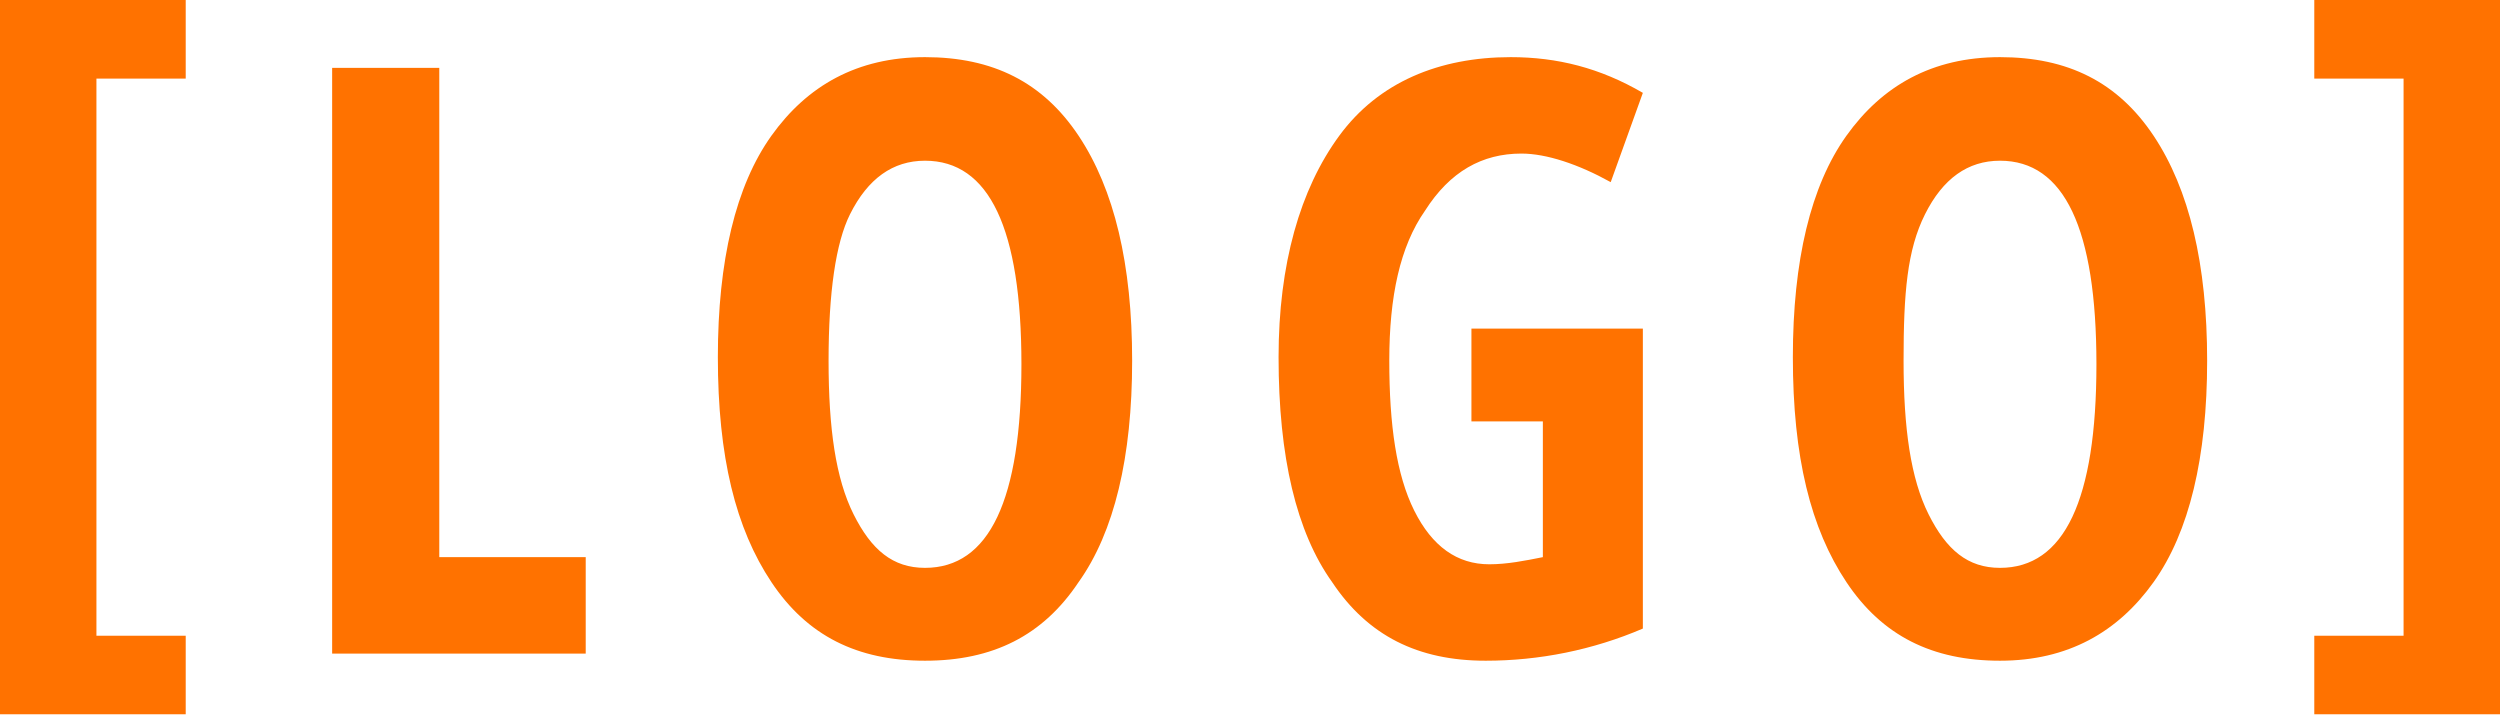
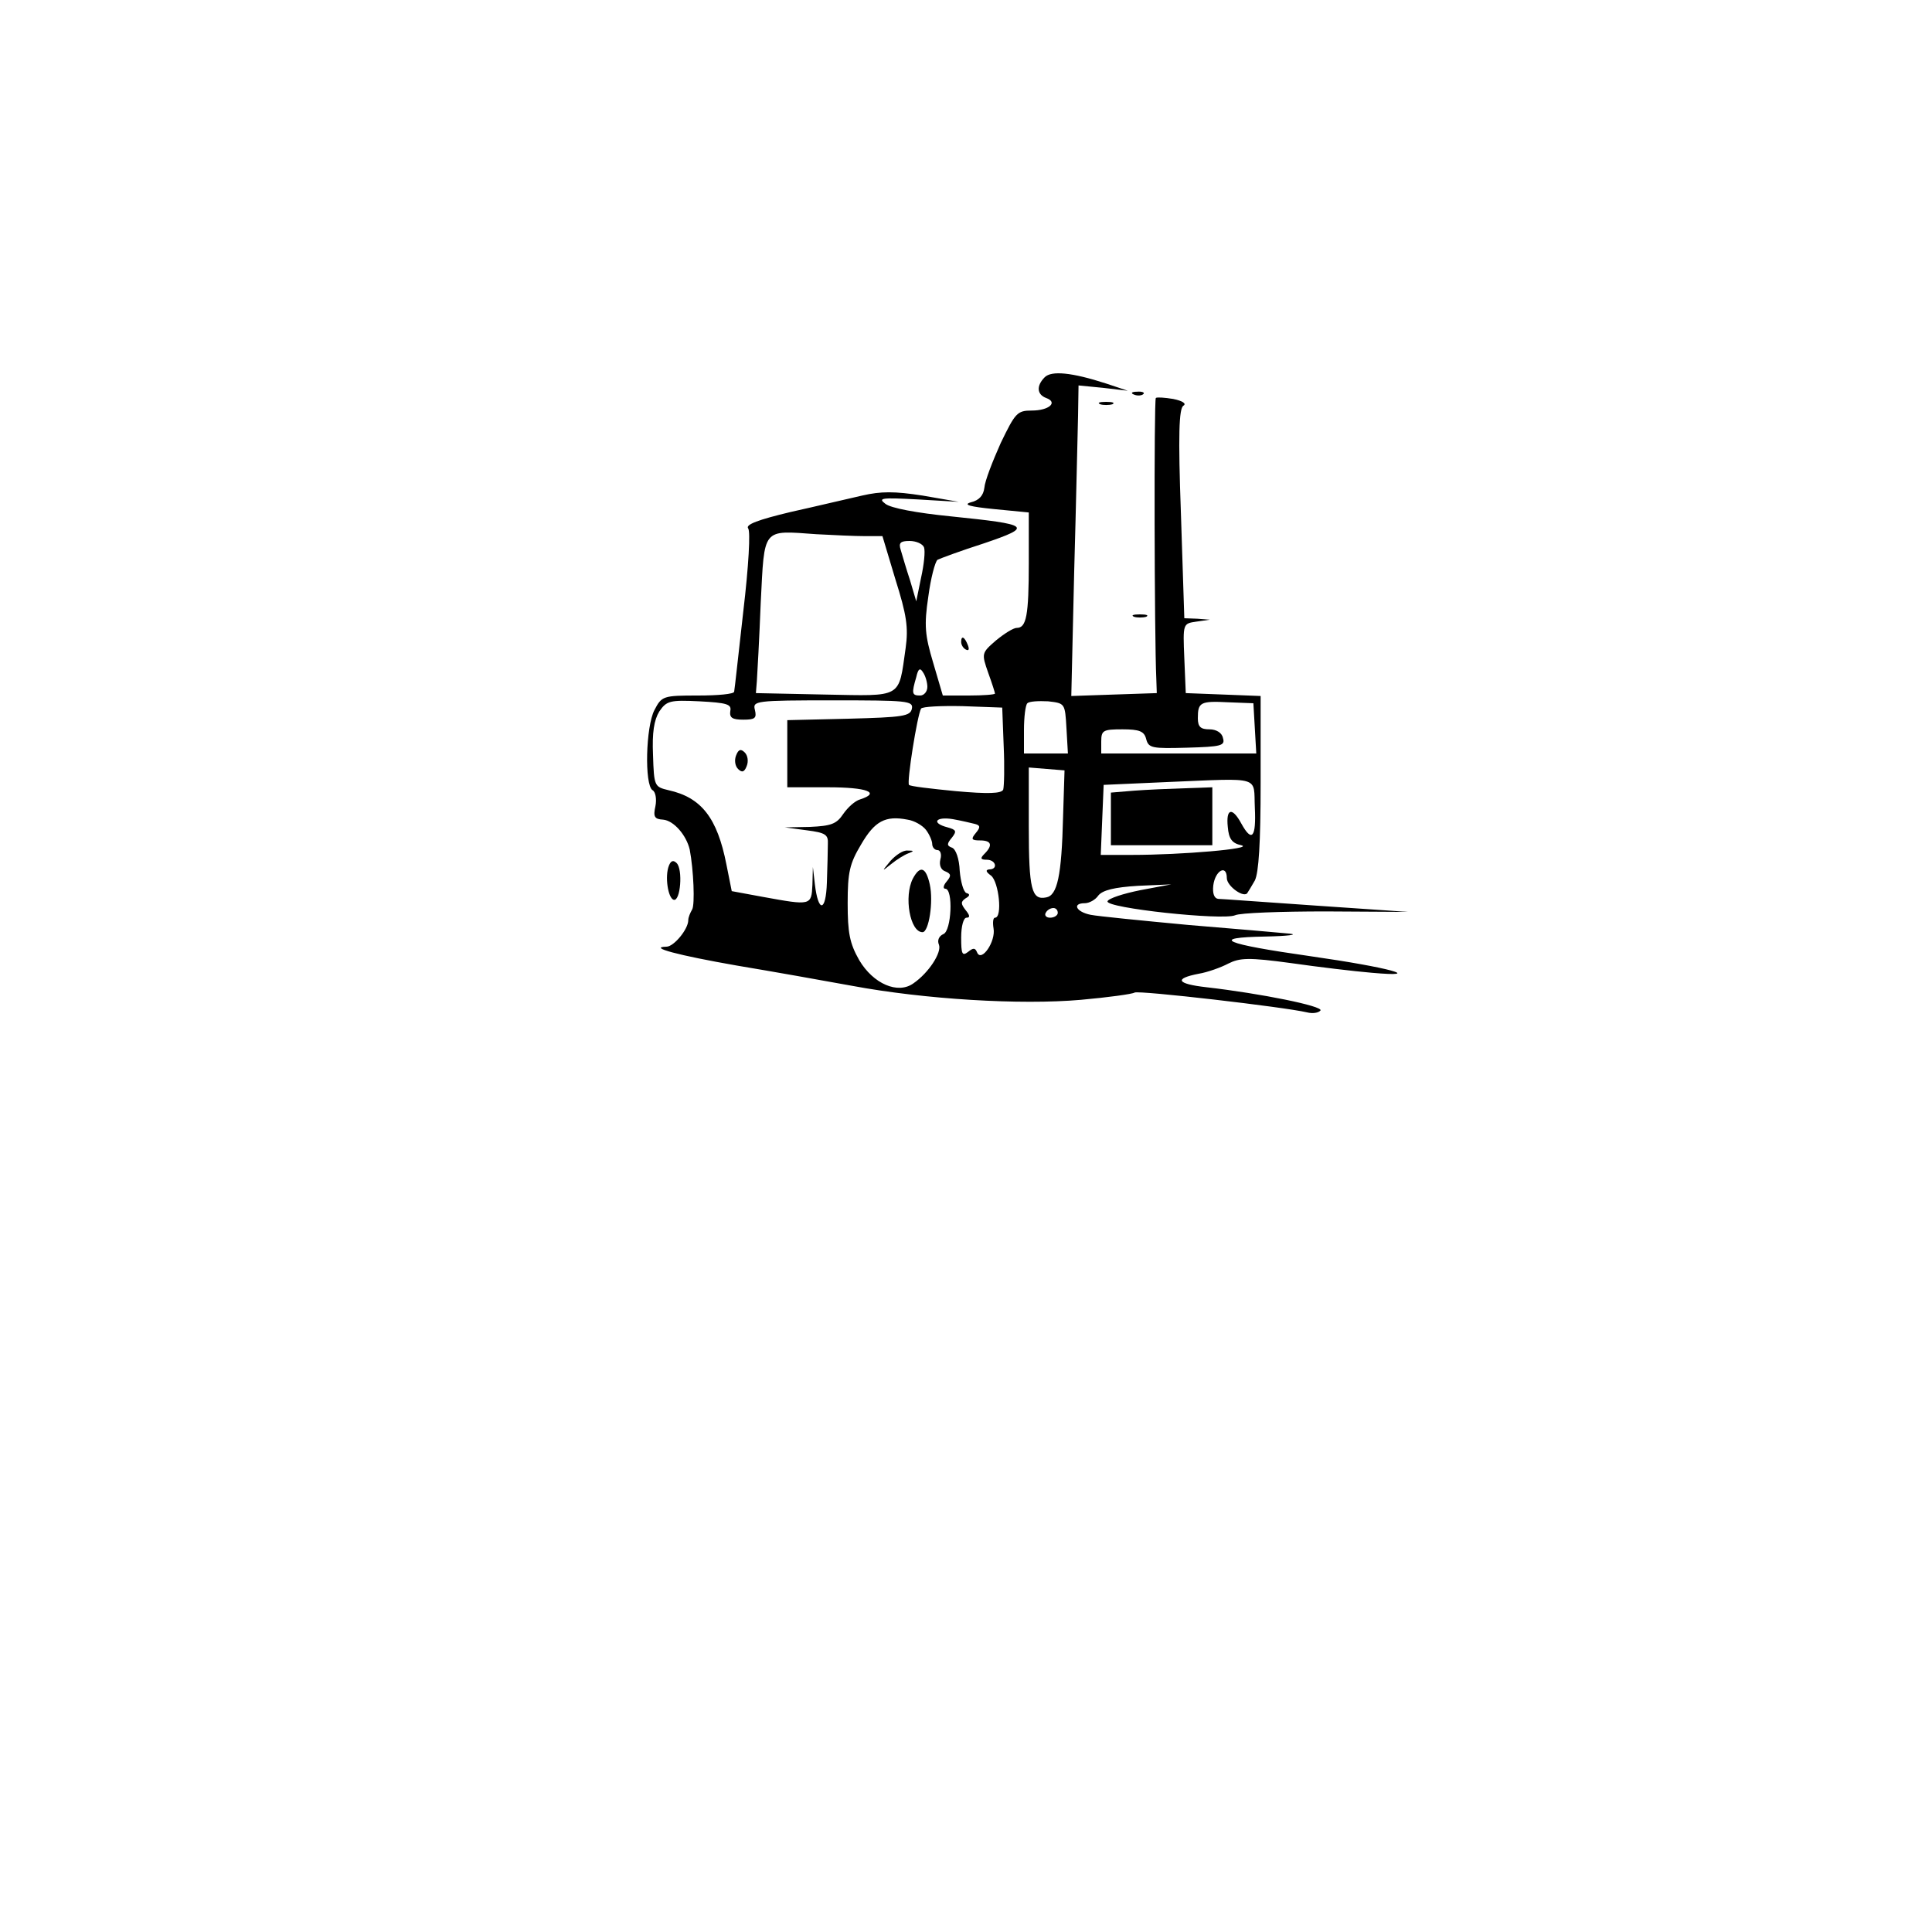
- <svg xmlns="http://www.w3.org/2000/svg" version="1.1" id="Layer_1" x="0px" y="0px" viewBox="0 0 70 20" style="enable-background:new 0 0 70 20;" xml:space="preserve">
-   <style type="text/css">
- 	.st0{fill:#FF7200;}
- </style>
-   <path class="st0" d="M5.2,20H0V0h5.2v2.2H2.7v15.6h2.5V20z M9.3,18.3V1.9h3v13.7h4.1v2.7H9.3z M31.7,10.1c0,2.7-0.5,4.8-1.5,6.2  c-1,1.5-2.4,2.2-4.3,2.2c-1.9,0-3.3-0.7-4.3-2.2c-1-1.5-1.5-3.5-1.5-6.3c0-2.7,0.5-4.8,1.5-6.2c1-1.4,2.4-2.2,4.3-2.2  c1.9,0,3.3,0.7,4.3,2.2C31.2,5.3,31.7,7.4,31.7,10.1z M23.2,10.1c0,1.9,0.2,3.3,0.7,4.3c0.5,1,1.1,1.5,2,1.5c1.8,0,2.7-1.9,2.7-5.7  s-0.9-5.7-2.7-5.7c-0.9,0-1.6,0.5-2.1,1.5C23.4,6.8,23.2,8.2,23.2,10.1z M41.1,9.2H46v8.4c-1.4,0.6-2.9,0.9-4.4,0.9  c-1.9,0-3.3-0.7-4.3-2.2c-1-1.4-1.5-3.5-1.5-6.3c0-2.6,0.6-4.7,1.7-6.2s2.8-2.2,4.8-2.2c1.3,0,2.5,0.3,3.7,1l-0.9,2.5  c-0.9-0.5-1.8-0.8-2.5-0.8c-1.1,0-2,0.5-2.7,1.6c-0.7,1-1,2.4-1,4.2c0,1.8,0.2,3.2,0.7,4.2c0.5,1,1.2,1.5,2.1,1.5  c0.5,0,1-0.1,1.5-0.2v-3.8h-2V9.2z M61.8,10.1c0,2.7-0.5,4.8-1.5,6.2s-2.4,2.2-4.3,2.2c-1.9,0-3.3-0.7-4.3-2.2  c-1-1.5-1.5-3.5-1.5-6.3c0-2.7,0.5-4.8,1.5-6.2c1-1.4,2.4-2.2,4.3-2.2c1.9,0,3.3,0.7,4.3,2.2C61.3,5.3,61.8,7.4,61.8,10.1z   M53.3,10.1c0,1.9,0.2,3.3,0.7,4.3s1.1,1.5,2,1.5c1.8,0,2.7-1.9,2.7-5.7s-0.9-5.7-2.7-5.7c-0.9,0-1.6,0.5-2.1,1.5  S53.3,8.2,53.3,10.1z M64.8,17.8h2.5V2.2h-2.5V0H70v20h-5.2V17.8z" />
+ <svg xmlns="http://www.w3.org/2000/svg" version="1.0" width="400pt" height="400pt" viewBox="0 0 400 400" preserveAspectRatio="xMidYMid meet">
+   <g transform="translate(0,400) scale(0.1,-0.1)" fill="#000000" stroke="none">
+     <path d="M2163 3219 c-18 -18 -16 -36 3 -43 25 -9 6 -26 -30 -26 -30 0 -34 -5 -64 -67 -17 -38 -33 -79 -34 -93 -2 -16 -11 -26 -28 -30 -17 -5 -2 -9 48 -14 l72 -7 0 -104 c0 -110 -5 -135 -25 -135 -7 0 -26 -12 -43 -26 -30 -26 -30 -27 -16 -67 8 -22 14 -41 14 -43 0 -2 -24 -4 -54 -4 l-54 0 -20 68 c-17 57 -19 77 -10 137 5 38 14 72 19 76 6 3 49 19 96 34 103 35 97 39 -69 56 -70 7 -124 17 -135 26 -16 12 -8 13 67 9 l85 -5 -75 13 c-58 9 -86 9 -125 0 -27 -6 -94 -22 -148 -34 -67 -16 -94 -26 -88 -34 5 -6 1 -78 -10 -171 -10 -88 -18 -163 -19 -167 0 -5 -34 -8 -75 -8 -72 0 -75 -1 -90 -30 -18 -34 -21 -155 -4 -166 6 -3 9 -18 6 -33 -5 -22 -2 -27 16 -28 22 -2 48 -32 55 -62 8 -42 11 -114 5 -124 -4 -7 -8 -16 -8 -22 0 -19 -30 -55 -45 -55 -40 -1 25 -18 145 -39 72 -12 179 -31 239 -42 150 -28 349 -40 474 -29 56 5 107 12 111 15 9 5 311 -30 357 -41 12 -3 24 -1 28 4 5 9 -123 35 -236 48 -62 7 -68 18 -16 28 18 3 46 13 61 21 24 12 42 13 130 1 56 -8 131 -17 167 -20 112 -10 36 11 -125 34 -183 26 -212 39 -95 41 47 1 69 4 50 6 -19 2 -114 10 -210 18 -96 9 -187 18 -202 21 -30 6 -39 24 -12 24 9 0 22 7 28 16 9 11 33 17 82 20 l69 3 -64 -12 c-35 -7 -66 -17 -68 -23 -5 -14 238 -40 264 -29 10 5 95 8 188 8 l170 -1 -190 13 c-104 7 -196 14 -203 14 -8 1 -12 11 -10 28 4 31 28 44 28 15 0 -17 37 -43 43 -30 1 1 8 13 15 25 8 16 12 77 12 202 l0 180 -77 3 -78 3 -3 72 c-3 72 -3 72 25 76 l28 4 -26 2 -27 1 -7 216 c-6 164 -4 218 5 224 7 4 -1 10 -21 14 -18 3 -34 4 -36 2 -4 -4 -3 -496 1 -581 l1 -30 -89 -3 -88 -3 6 258 c4 142 7 287 8 322 l1 63 51 -5 51 -6 -45 15 c-71 23 -113 27 -127 13z m-372 -329 l36 0 27 -90 c23 -73 27 -99 21 -142 -15 -105 -5 -99 -167 -96 l-143 3 2 25 c1 14 5 87 8 162 8 157 2 150 115 142 36 -2 81 -4 101 -4z m122 -23 c3 -8 0 -36 -6 -63 l-10 -49 -13 44 c-8 24 -16 52 -19 62 -5 15 -1 19 18 19 14 0 27 -6 30 -13z m7 -289 c0 -10 -7 -18 -15 -18 -17 0 -18 4 -8 38 4 18 8 20 14 10 5 -7 9 -21 9 -30z m-408 -50 c-2 -14 4 -18 27 -18 24 0 28 3 24 20 -5 19 0 20 162 20 153 0 166 -1 163 -17 -3 -16 -19 -18 -131 -21 l-127 -3 0 -69 0 -70 85 0 c80 0 109 -11 66 -25 -11 -3 -26 -17 -35 -30 -14 -21 -25 -25 -69 -27 l-52 -1 45 -6 c39 -5 45 -9 44 -28 0 -13 -1 -49 -2 -80 -2 -62 -18 -63 -25 -3 l-4 35 -1 -37 c-2 -43 -3 -43 -102 -25 l-65 12 -11 55 c-19 97 -52 139 -120 154 -29 7 -30 8 -32 73 -2 46 2 72 13 90 15 22 22 24 83 21 57 -3 67 -6 64 -20z m696 -36 l3 -52 -45 0 -46 0 0 48 c0 27 3 52 7 56 4 4 23 5 43 4 35 -4 35 -4 38 -56z m390 0 l3 -52 -160 0 -161 0 0 25 c0 23 4 25 44 25 35 0 45 -4 49 -20 5 -19 12 -20 85 -18 70 2 79 4 74 20 -2 11 -14 18 -28 18 -18 0 -24 5 -24 23 0 33 5 36 63 33 l52 -2 3 -52z m-520 -36 c2 -44 1 -84 -1 -91 -4 -8 -31 -9 -98 -3 -51 5 -95 10 -97 13 -5 5 17 144 25 158 3 4 41 6 86 5 l82 -3 3 -79z m123 -146 c-3 -124 -12 -164 -35 -168 -30 -6 -36 16 -36 146 l0 123 37 -3 37 -3 -3 -95z m397 18 c3 -62 -6 -73 -28 -33 -19 35 -32 31 -28 -7 2 -25 9 -34 28 -38 28 -7 -123 -20 -227 -20 l-64 0 3 73 3 72 135 6 c194 8 175 13 178 -53z m-681 -46 c7 -9 13 -23 13 -29 0 -7 5 -13 11 -13 6 0 9 -9 6 -19 -3 -12 1 -22 10 -25 12 -5 13 -9 3 -21 -7 -8 -8 -15 -3 -15 17 0 13 -88 -4 -94 -9 -4 -13 -13 -9 -22 6 -16 -21 -58 -53 -80 -32 -23 -83 -1 -112 48 -20 35 -24 57 -24 118 0 64 4 82 28 122 28 48 50 60 96 51 14 -2 31 -12 38 -21z m102 12 c11 -3 11 -7 1 -19 -10 -12 -9 -15 9 -15 24 0 27 -10 9 -28 -9 -9 -8 -12 5 -12 19 0 24 -20 5 -20 -8 -1 -7 -5 4 -13 16 -13 24 -87 8 -87 -4 0 -5 -10 -3 -22 5 -27 -25 -71 -34 -50 -4 10 -8 10 -19 1 -12 -9 -14 -4 -14 30 0 24 5 41 11 41 8 0 7 5 -2 16 -10 13 -10 17 0 24 9 5 10 9 2 11 -6 2 -12 23 -14 46 -1 25 -8 45 -16 48 -11 4 -11 8 0 21 10 13 9 16 -9 21 -35 9 -25 23 11 17 17 -3 38 -8 46 -10z m171 -184 c0 -5 -7 -10 -16 -10 -8 0 -12 5 -9 10 3 6 10 10 16 10 5 0 9 -4 9 -10z" />
+     <path d="M1524 2436 c-4 -10 -2 -22 4 -28 8 -8 13 -7 18 6 4 10 2 22 -4 28 -8 8 -13 7 -18 -6z" />
+     <path d="M2348 2363 l-48 -4 0 -55 0 -54 105 0 105 0 0 60 0 60 -57 -2 c-32 -1 -79 -3 -105 -5z" />
+     <path d="M1844 2218 c-19 -23 -19 -23 1 -7 11 9 27 19 35 22 13 5 13 6 -1 6 -9 1 -24 -9 -35 -21z" />
+     <path d="M1890 2181 c-19 -37 -6 -111 20 -111 13 0 23 63 15 99 -8 36 -20 40 -35 12z" />
+     <path d="M2348 3183 c7 -3 16 -2 19 1 4 3 -2 6 -13 5 -11 0 -14 -3 -6 -6z" />
+     <path d="M2278 3163 c6 -2 18 -2 25 0 6 3 1 5 -13 5 -14 0 -19 -2 -12 -5z" />
+     <path d="M2348 2723 c6 -2 18 -2 25 0 6 3 1 5 -13 5 -14 0 -19 -2 -12 -5z" />
+     <path d="M1990 2671 c0 -6 4 -13 10 -16 6 -3 7 1 4 9 -7 18 -14 21 -14 7z" />
+     <path d="M1385 2208 c-9 -22 -2 -68 10 -71 14 -3 19 63 6 76 -7 7 -12 5 -16 -5z" />
+   </g>
</svg>
